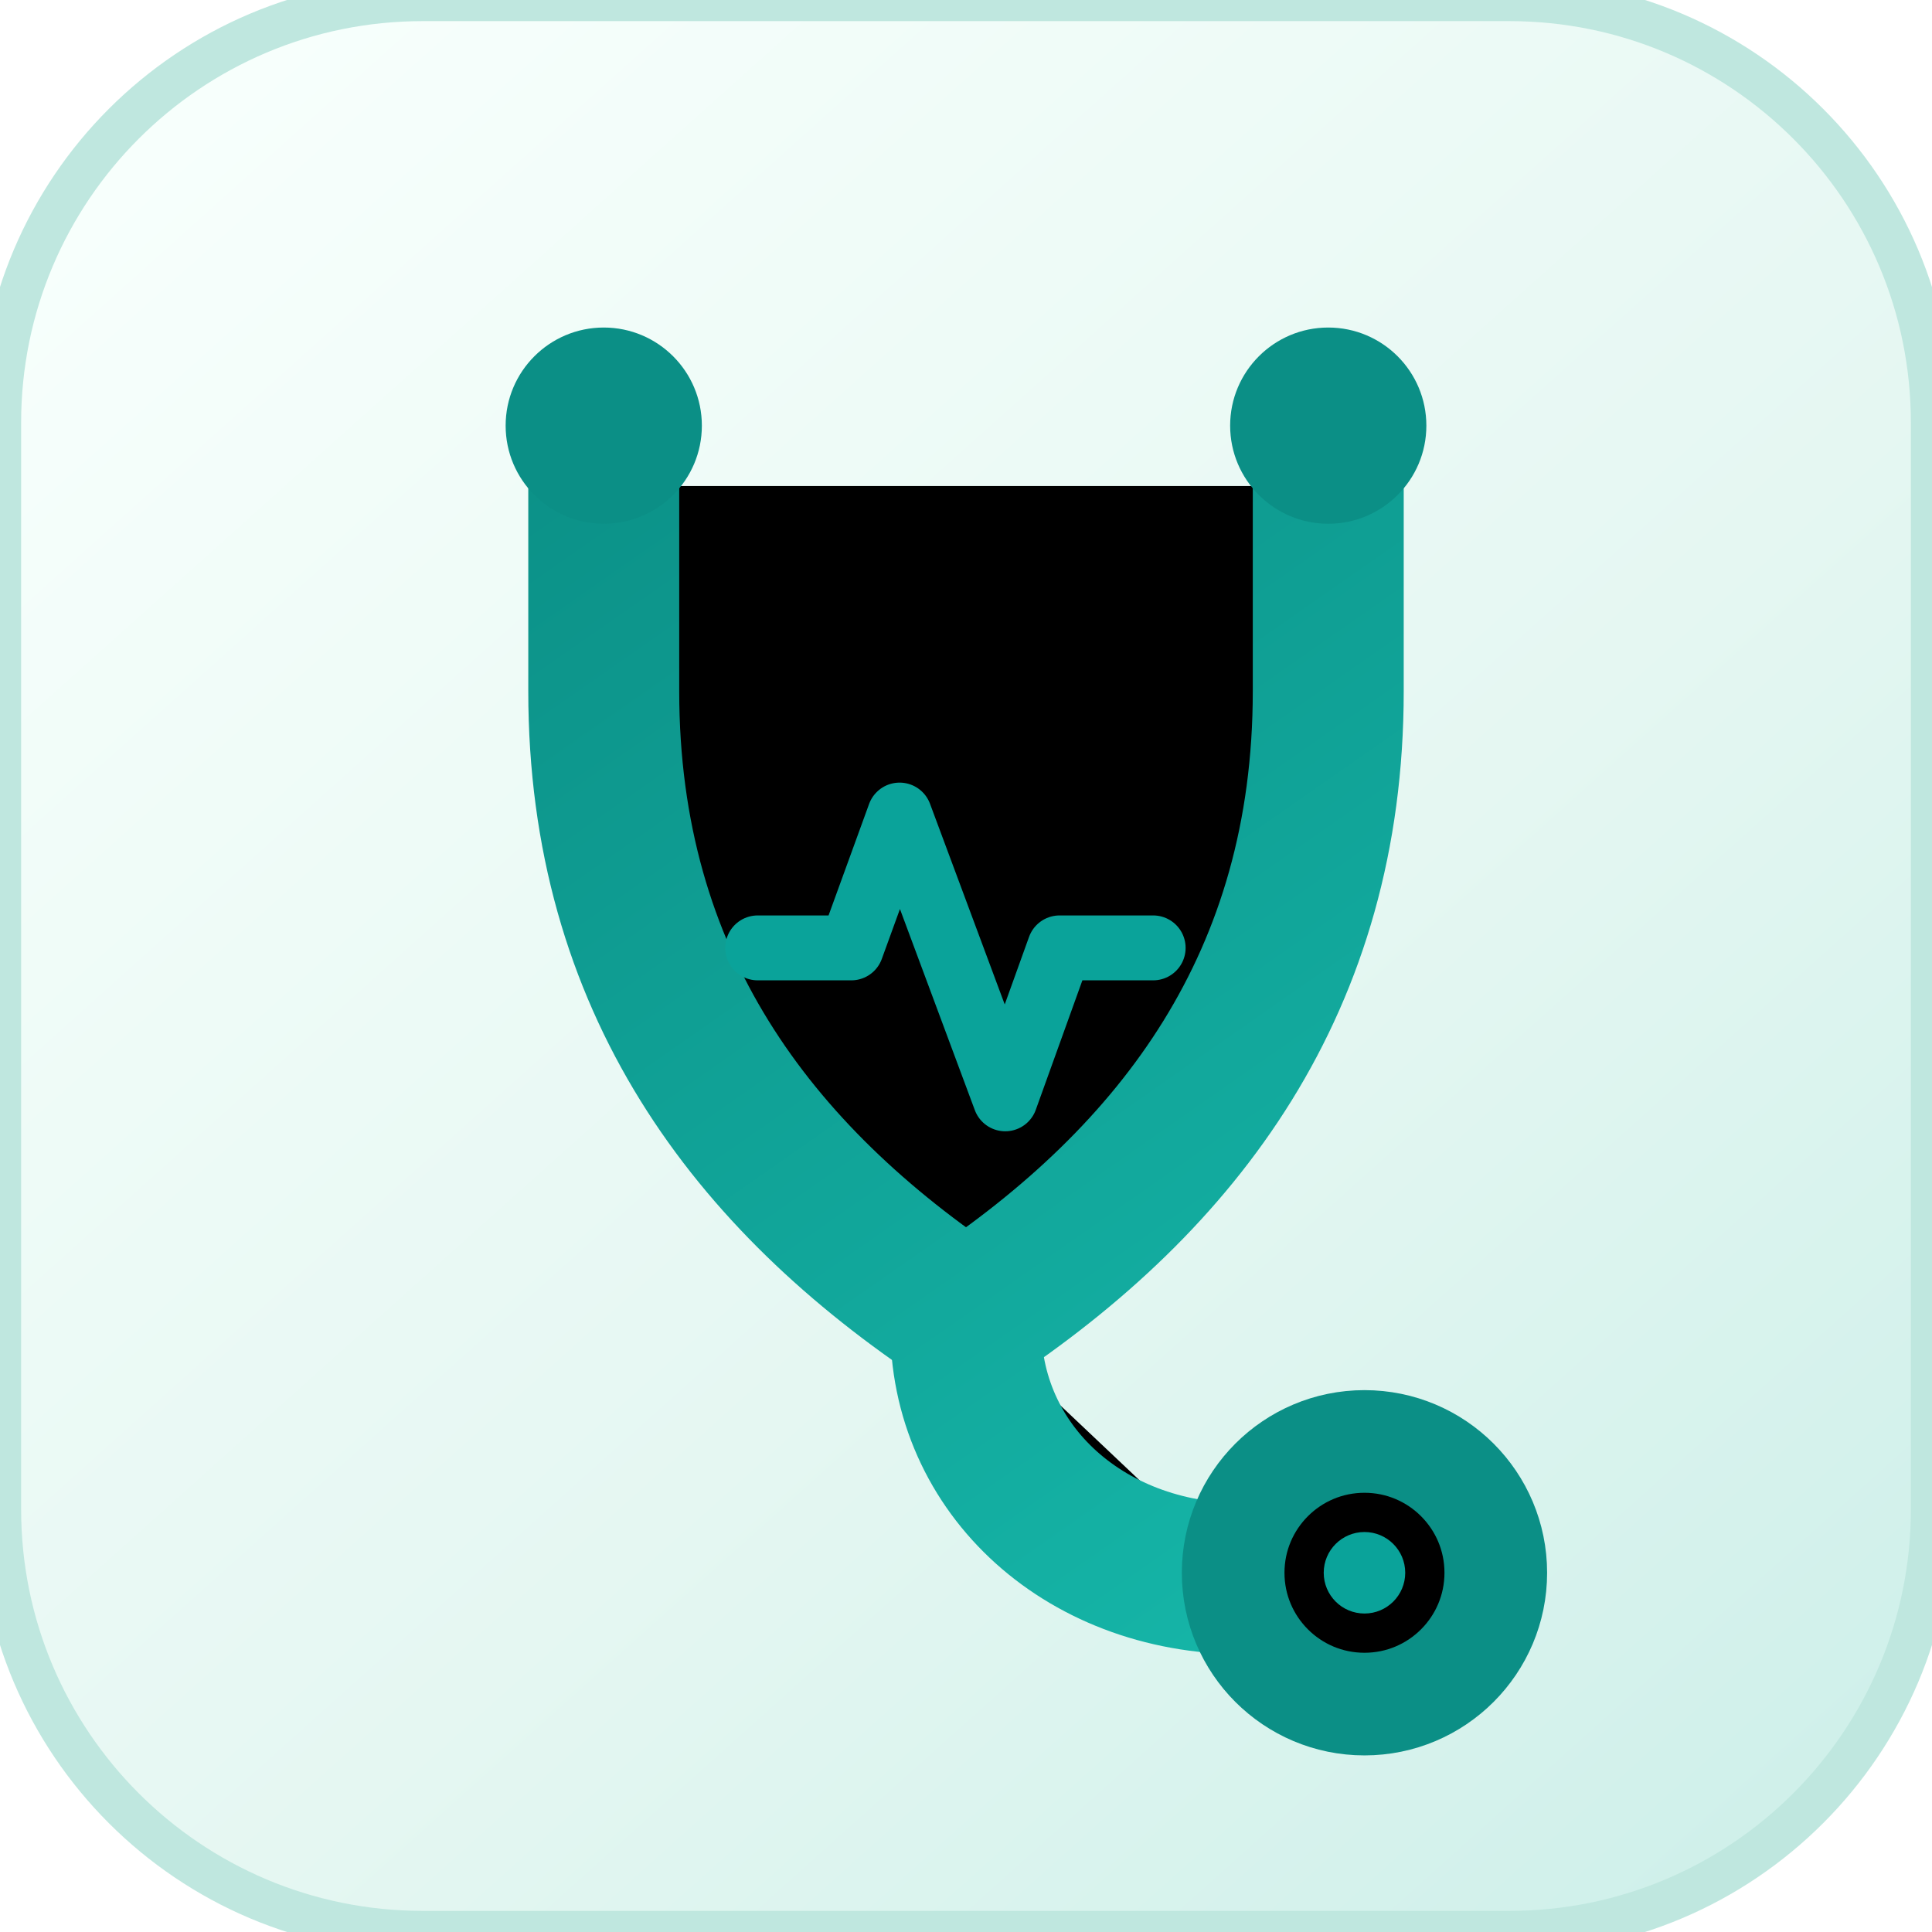
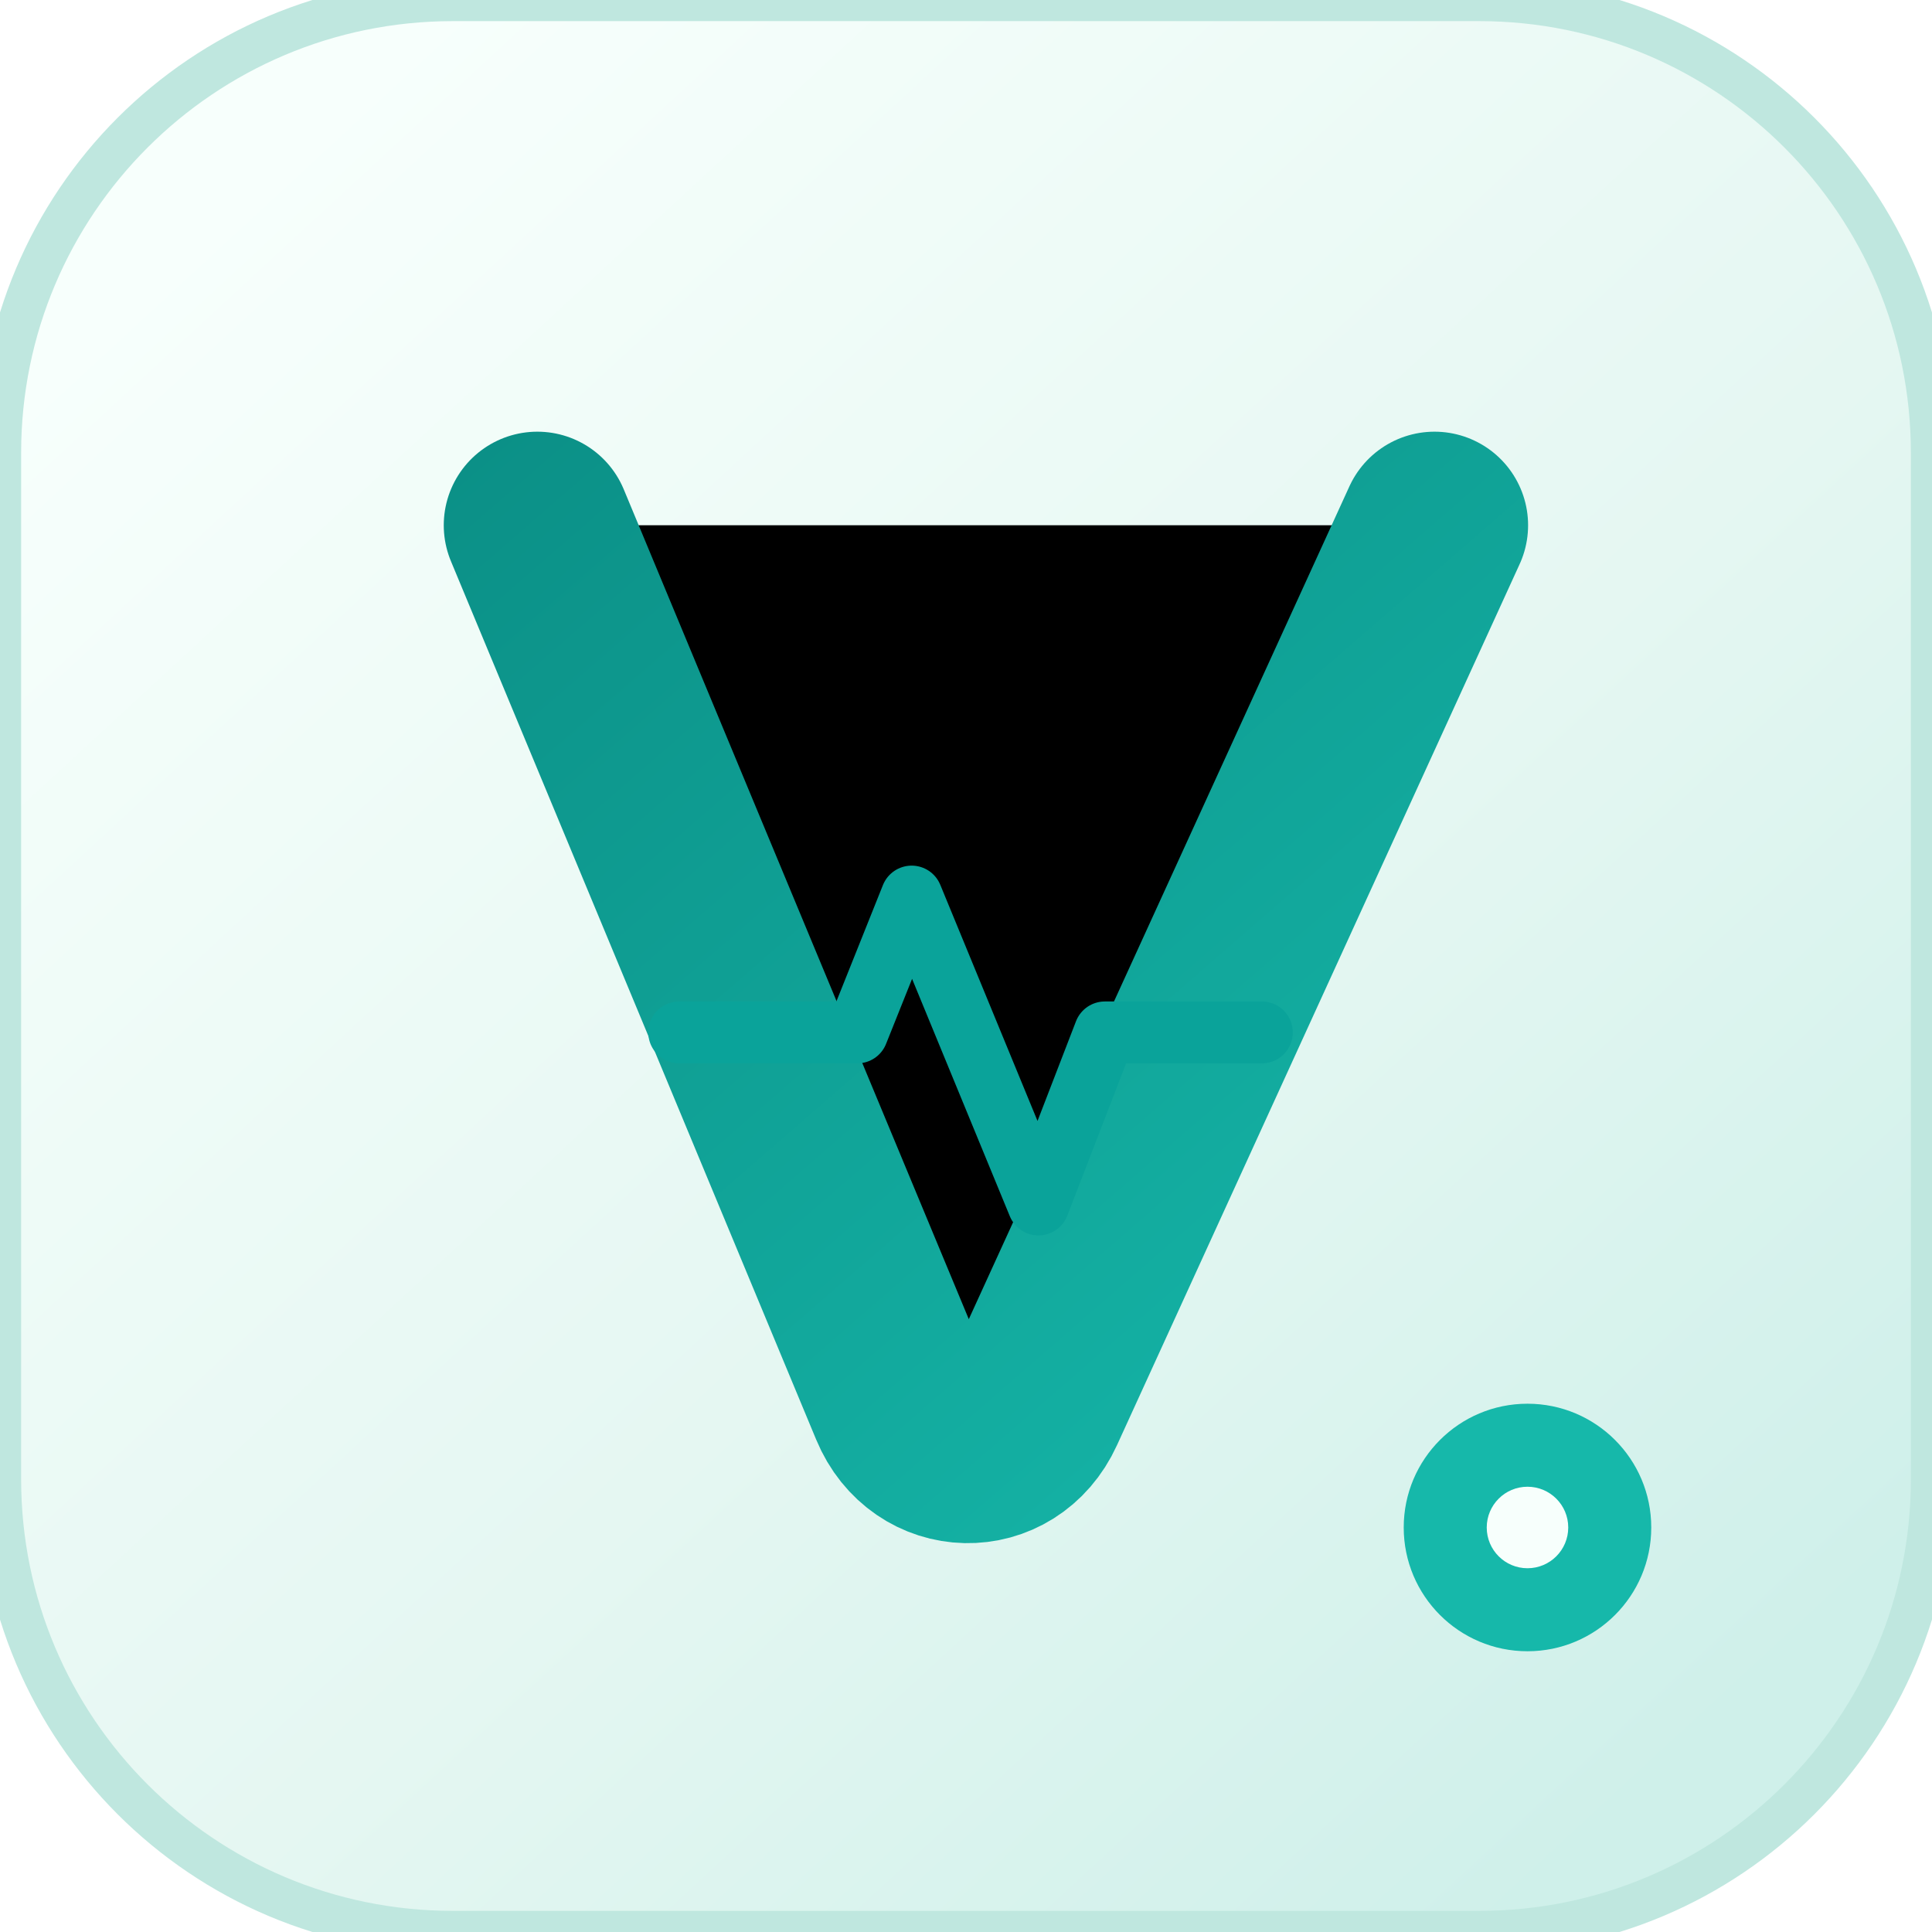
<svg xmlns="http://www.w3.org/2000/svg" viewBox="0 0 64 64" role="img" aria-label="VozClin">
  <defs>
-     <linearGradient id="brandV2Bg" x1="6" y1="4" x2="58" y2="62" gradientUnits="userSpaceOnUse">
+     <linearGradient id="brandMonogramBg" x1="8" y1="6" x2="56" y2="58" gradientUnits="userSpaceOnUse">
      <stop offset="0" stop-color="#F7FFFC" />
      <stop offset="0.58" stop-color="#E5F7F2" />
      <stop offset="1" stop-color="#CFF0EA" />
    </linearGradient>
-     <linearGradient id="brandV2Tube" x1="18" y1="12" x2="48" y2="55" gradientUnits="userSpaceOnUse">
+     <linearGradient id="brandMonogramStroke" x1="16" y1="13" x2="49" y2="51" gradientUnits="userSpaceOnUse">
      <stop offset="0" stop-color="#0B8F86" />
      <stop offset="1" stop-color="#16B8AA" />
    </linearGradient>
  </defs>
-   <rect width="64" height="64" rx="14" fill="url(#brandV2Bg)" stroke="#BFE7DF" stroke-width="1.4" />
-   <path d="M20 16.1v6.8c0 9.6 4.9 16.1 12 20.8 7.1-4.7 12-11.2 12-20.8v-6.8" stroke="url(#brandV2Tube)" stroke-width="5" stroke-linecap="round" stroke-linejoin="round" />
-   <path d="M32 43.6c-.2 4.9 3.8 8.7 9.2 8.7" stroke="url(#brandV2Tube)" stroke-width="5" stroke-linecap="round" />
-   <circle cx="20" cy="14.1" r="3.25" fill="#0B8F86" />
-   <circle cx="44" cy="14.1" r="3.25" fill="#0B8F86" />
-   <circle cx="45.2" cy="52.1" r="4.35" stroke="#0B8F86" stroke-width="3.4" />
-   <circle cx="45.2" cy="52.1" r="1.35" fill="#0AA39A" />
-   <path d="M25.1 31.4h3.1l1.6-4.4 3.5 9.4 1.8-5h3.1" stroke="#0AA39A" stroke-width="2.15" stroke-linecap="round" stroke-linejoin="round" />
+   <rect width="64" height="64" rx="15" fill="url(#brandMonogramBg)" stroke="#BFE7DF" stroke-width="1.4" />
+   <path d="M17.8 17.4l12.1 29.1c.82 1.98 3.39 2.04 4.28.09l13.34-29.19" stroke="url(#brandMonogramStroke)" stroke-width="6.2" stroke-linecap="round" stroke-linejoin="round" />
+   <path d="M22.5 34.2h5.9l1.8-4.5 4.2 10.2 2.2-5.7h5.2" stroke="#0AA39A" stroke-width="2.05" stroke-linecap="round" stroke-linejoin="round" />
+   <circle cx="50.6" cy="50.6" r="4.1" fill="#16B8AA" />
+   <circle cx="50.6" cy="50.6" r="1.35" fill="#F7FFFC" />
</svg>
